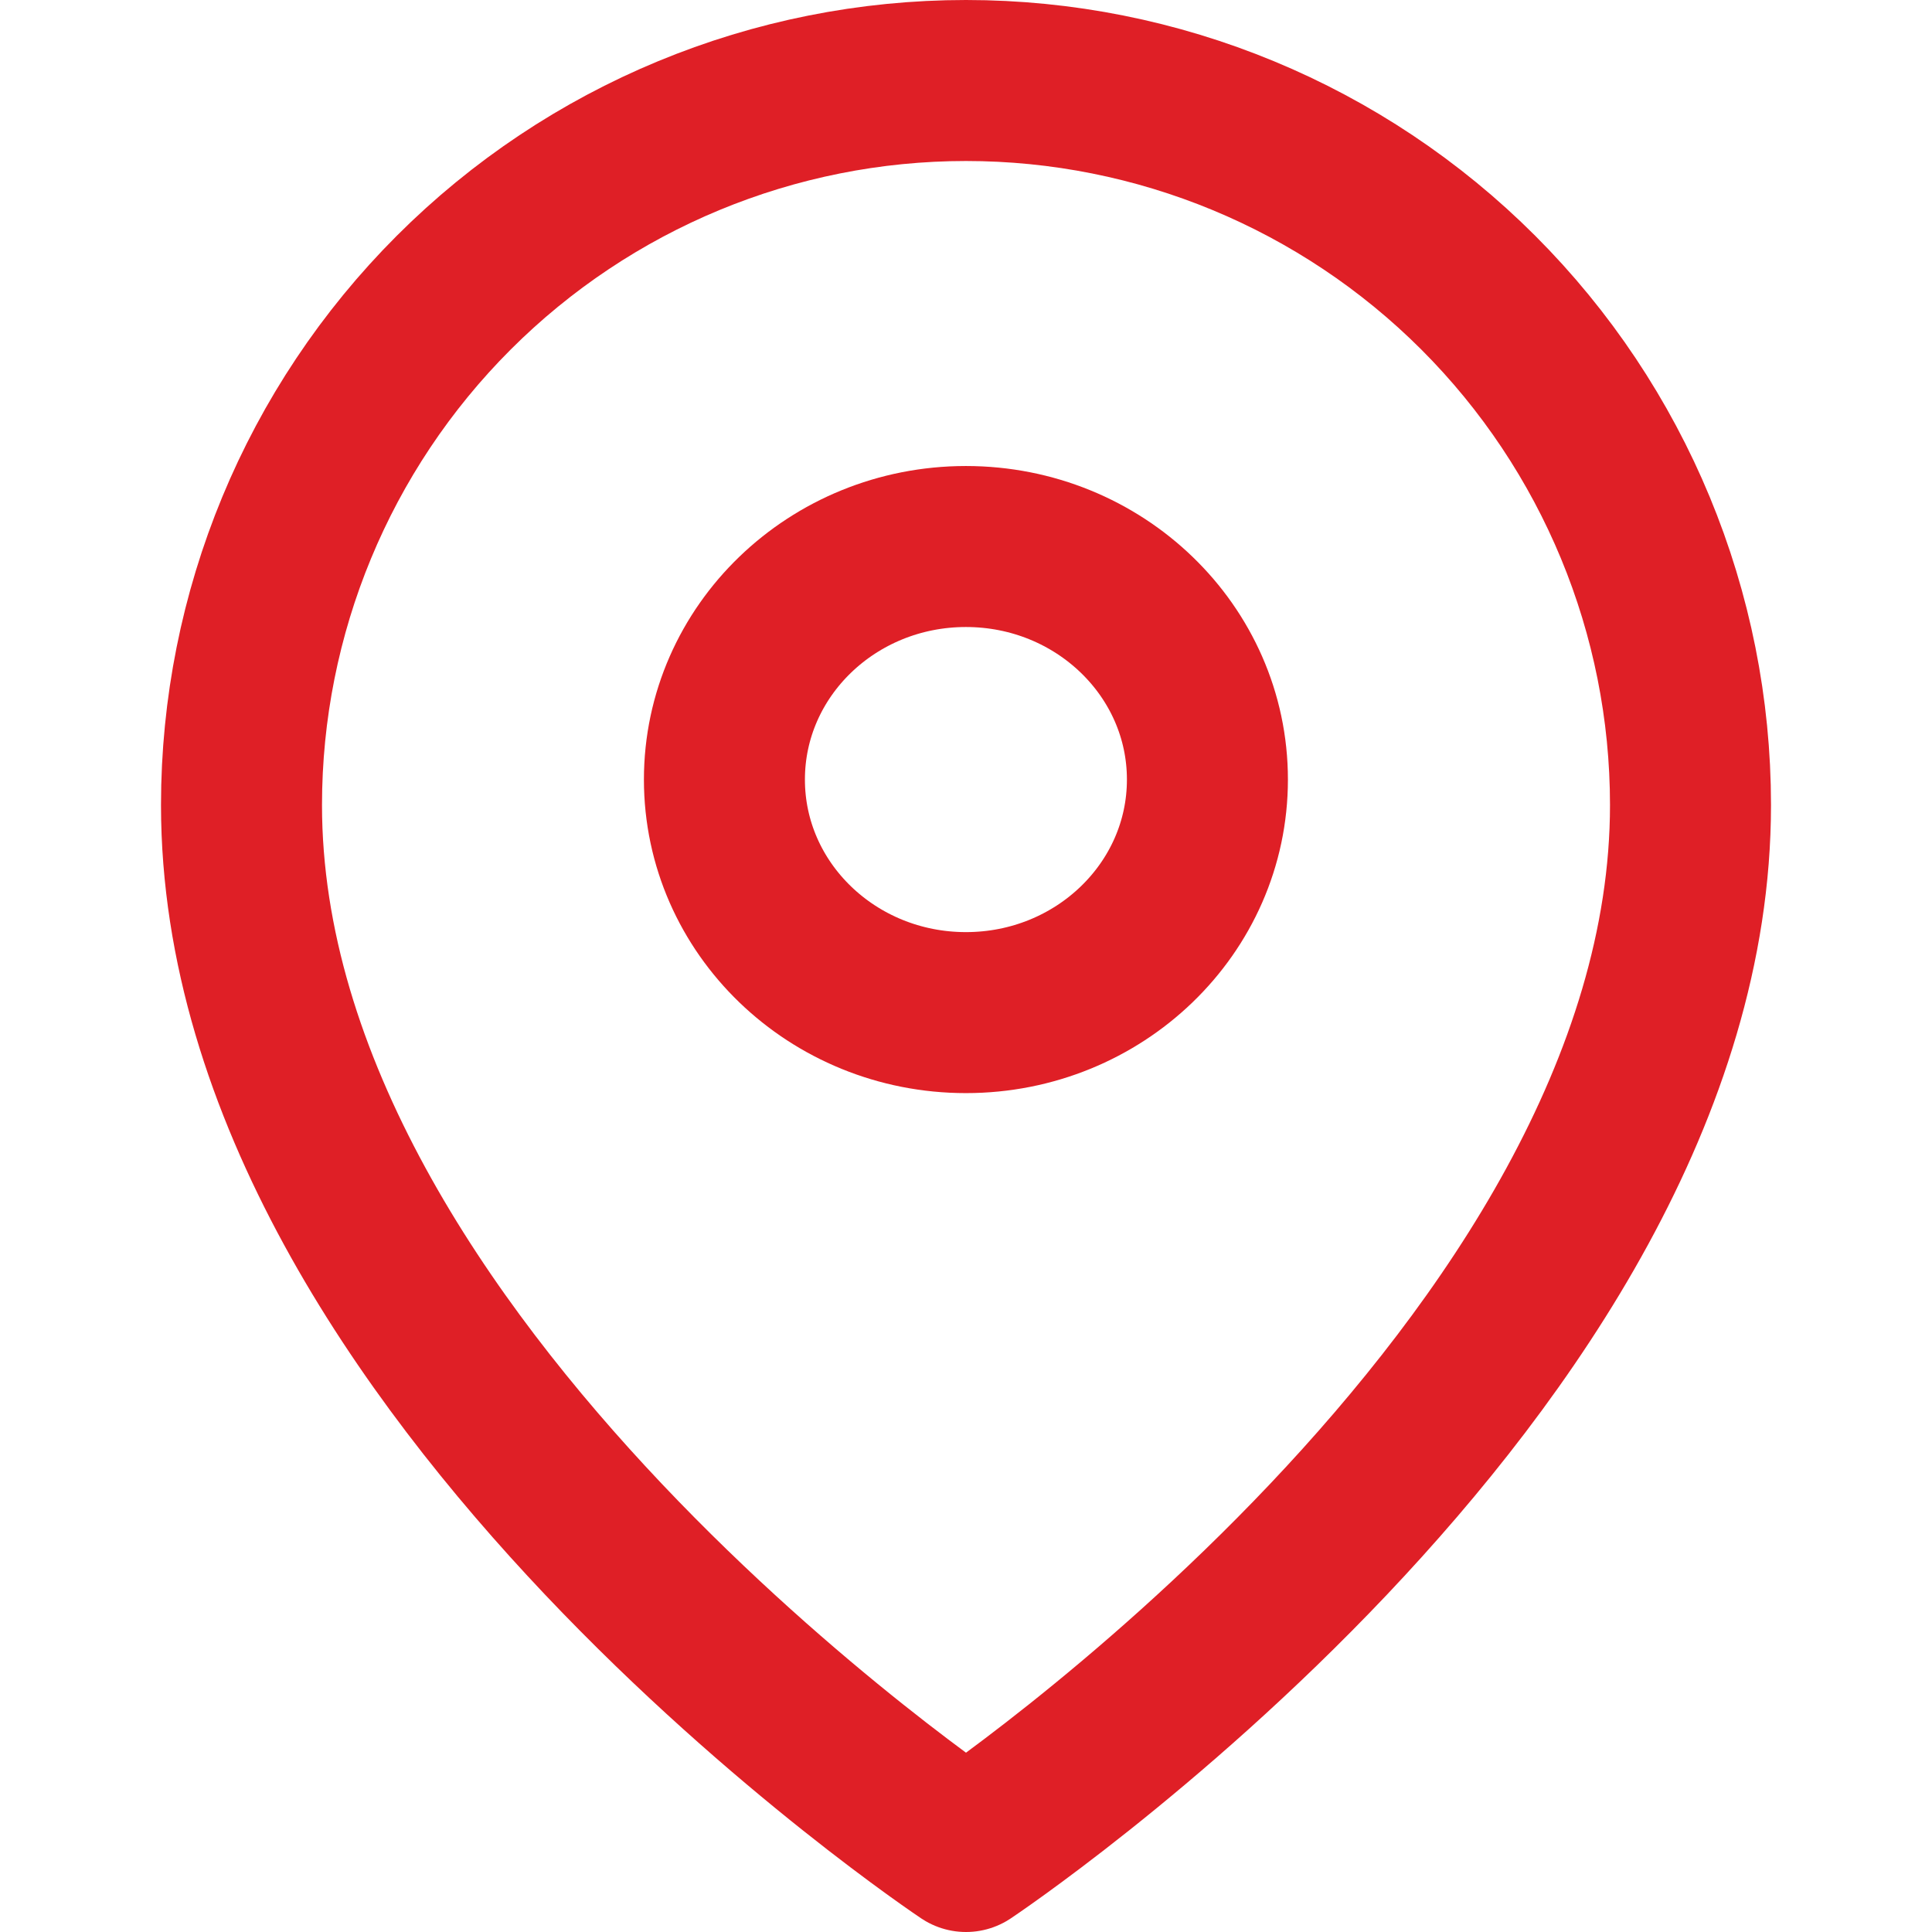
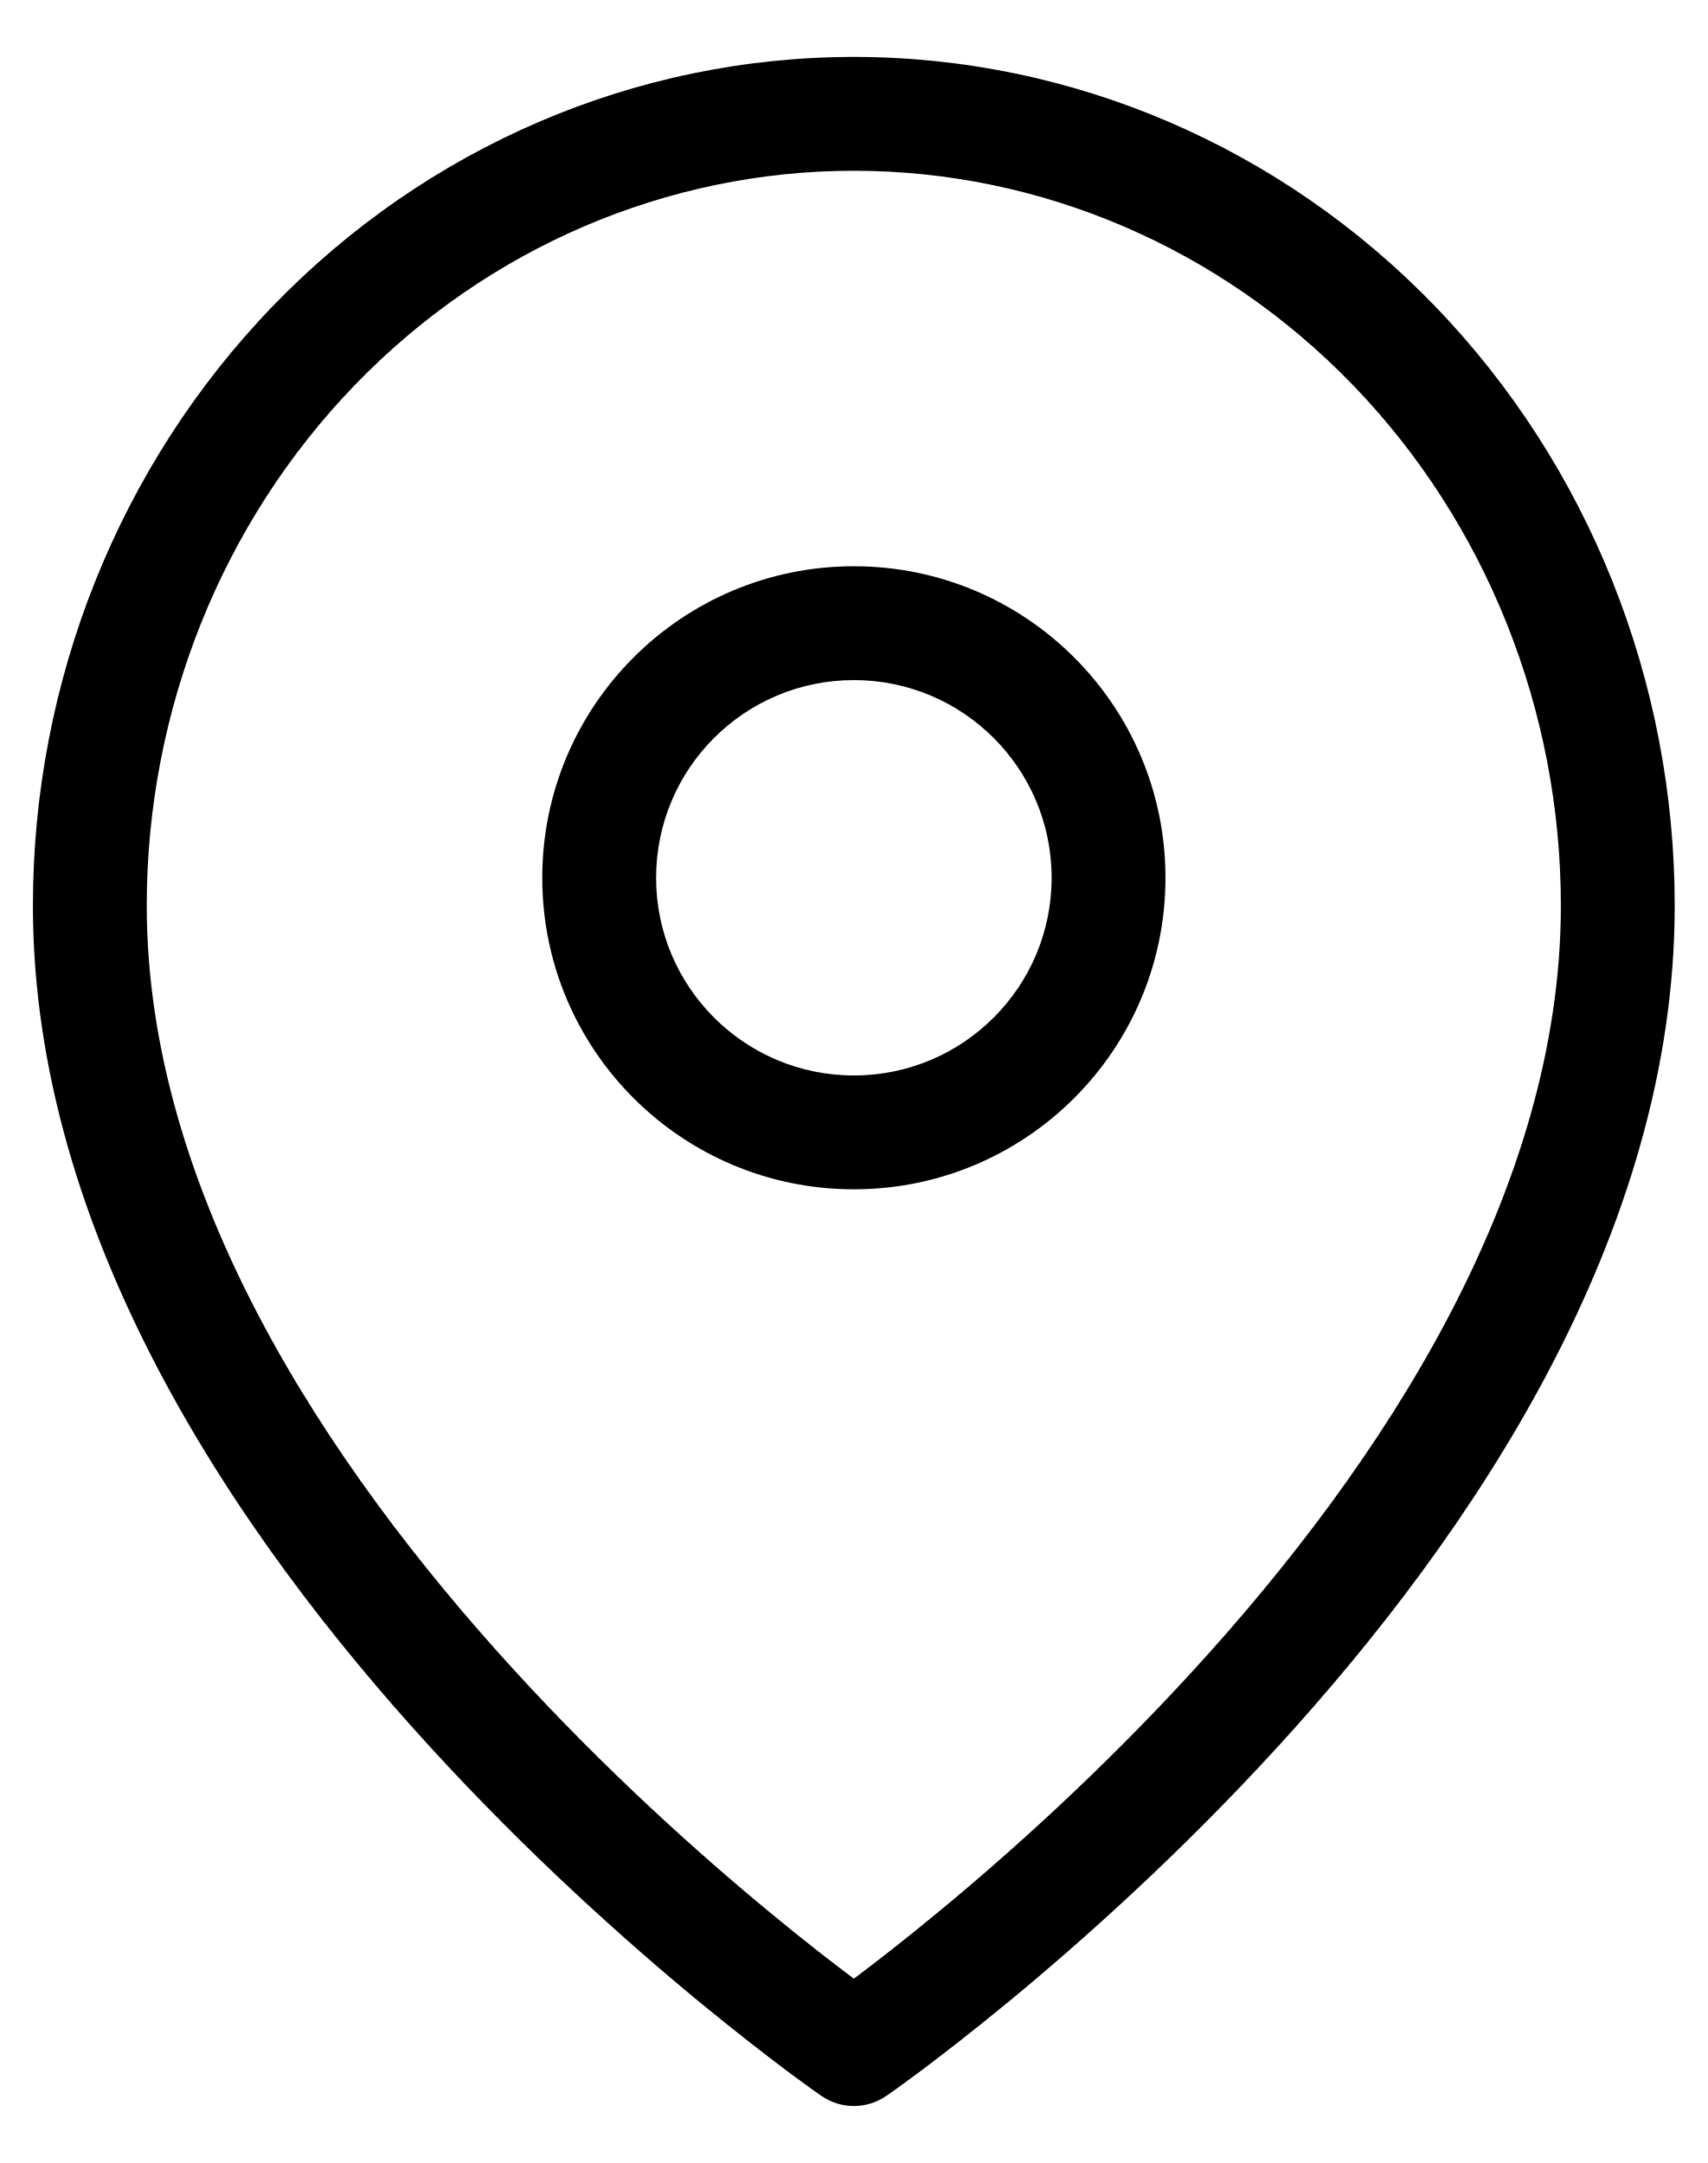
- <svg xmlns="http://www.w3.org/2000/svg" width="24" height="24" viewBox="0 0 24 24" fill="none">
-   <path d="M21 10C21 17 12 23 12 23C12 23 3 17 3 10C3 7.613 3.948 5.324 5.636 3.636C7.324 1.948 9.613 1 12 1C14.387 1 16.676 1.948 18.364 3.636C20.052 5.324 21 7.613 21 10Z" stroke="#DF1F26" stroke-width="2" stroke-linecap="round" stroke-linejoin="round" />
-   <path d="M11.999 12.579C13.656 12.579 14.999 11.283 14.999 9.684C14.999 8.085 13.656 6.789 11.999 6.789C10.342 6.789 8.999 8.085 8.999 9.684C8.999 11.283 10.342 12.579 11.999 12.579Z" stroke="#DF1F26" stroke-width="2" stroke-linecap="round" stroke-linejoin="round" />
+ <svg xmlns="http://www.w3.org/2000/svg" width="15" height="19" viewBox="0 0 15 19">
+   <path fill-rule="evenodd" clip-rule="evenodd" d="M7.5 1.5C5.859 1.5 4.281 2.176 3.115 3.384C1.948 4.593 1.289 6.237 1.289 7.955C1.289 10.465 2.857 12.856 4.514 14.668C5.333 15.564 6.153 16.297 6.77 16.805C7.071 17.054 7.323 17.248 7.5 17.381C7.677 17.248 7.929 17.054 8.23 16.805C8.847 16.297 9.667 15.564 10.486 14.668C12.143 12.856 13.71 10.465 13.71 7.955C13.71 6.237 13.052 4.593 11.885 3.384C10.719 2.176 9.141 1.5 7.5 1.5ZM7.5 18L7.784 18.411C7.613 18.529 7.387 18.529 7.216 18.411L7.5 18ZM2.395 2.69C3.746 1.29 5.582 0.5 7.5 0.5C9.418 0.5 11.254 1.29 12.605 2.69C13.955 4.089 14.71 5.983 14.71 7.955C14.71 10.853 12.923 13.485 11.224 15.343C10.366 16.282 9.509 17.047 8.867 17.577C8.545 17.842 8.277 18.049 8.088 18.191C7.993 18.261 7.919 18.316 7.867 18.353C7.841 18.371 7.821 18.386 7.807 18.395L7.791 18.407L7.786 18.41L7.784 18.411C7.784 18.411 7.784 18.411 7.5 18C7.216 18.411 7.216 18.411 7.216 18.411L7.214 18.41L7.209 18.407L7.193 18.395C7.179 18.386 7.159 18.371 7.133 18.353C7.081 18.316 7.007 18.261 6.912 18.191C6.723 18.049 6.455 17.842 6.133 17.577C5.491 17.047 4.634 16.282 3.776 15.343C2.077 13.485 0.289 10.853 0.289 7.955C0.289 5.983 1.045 4.089 2.395 2.69ZM7.5 5.974C6.541 5.974 5.763 6.751 5.763 7.711C5.763 8.67 6.541 9.447 7.5 9.447C8.459 9.447 9.237 8.67 9.237 7.711C9.237 6.751 8.459 5.974 7.5 5.974ZM4.763 7.711C4.763 6.199 5.988 4.974 7.5 4.974C9.012 4.974 10.237 6.199 10.237 7.711C10.237 9.222 9.012 10.447 7.5 10.447C5.988 10.447 4.763 9.222 4.763 7.711Z" />
</svg>
